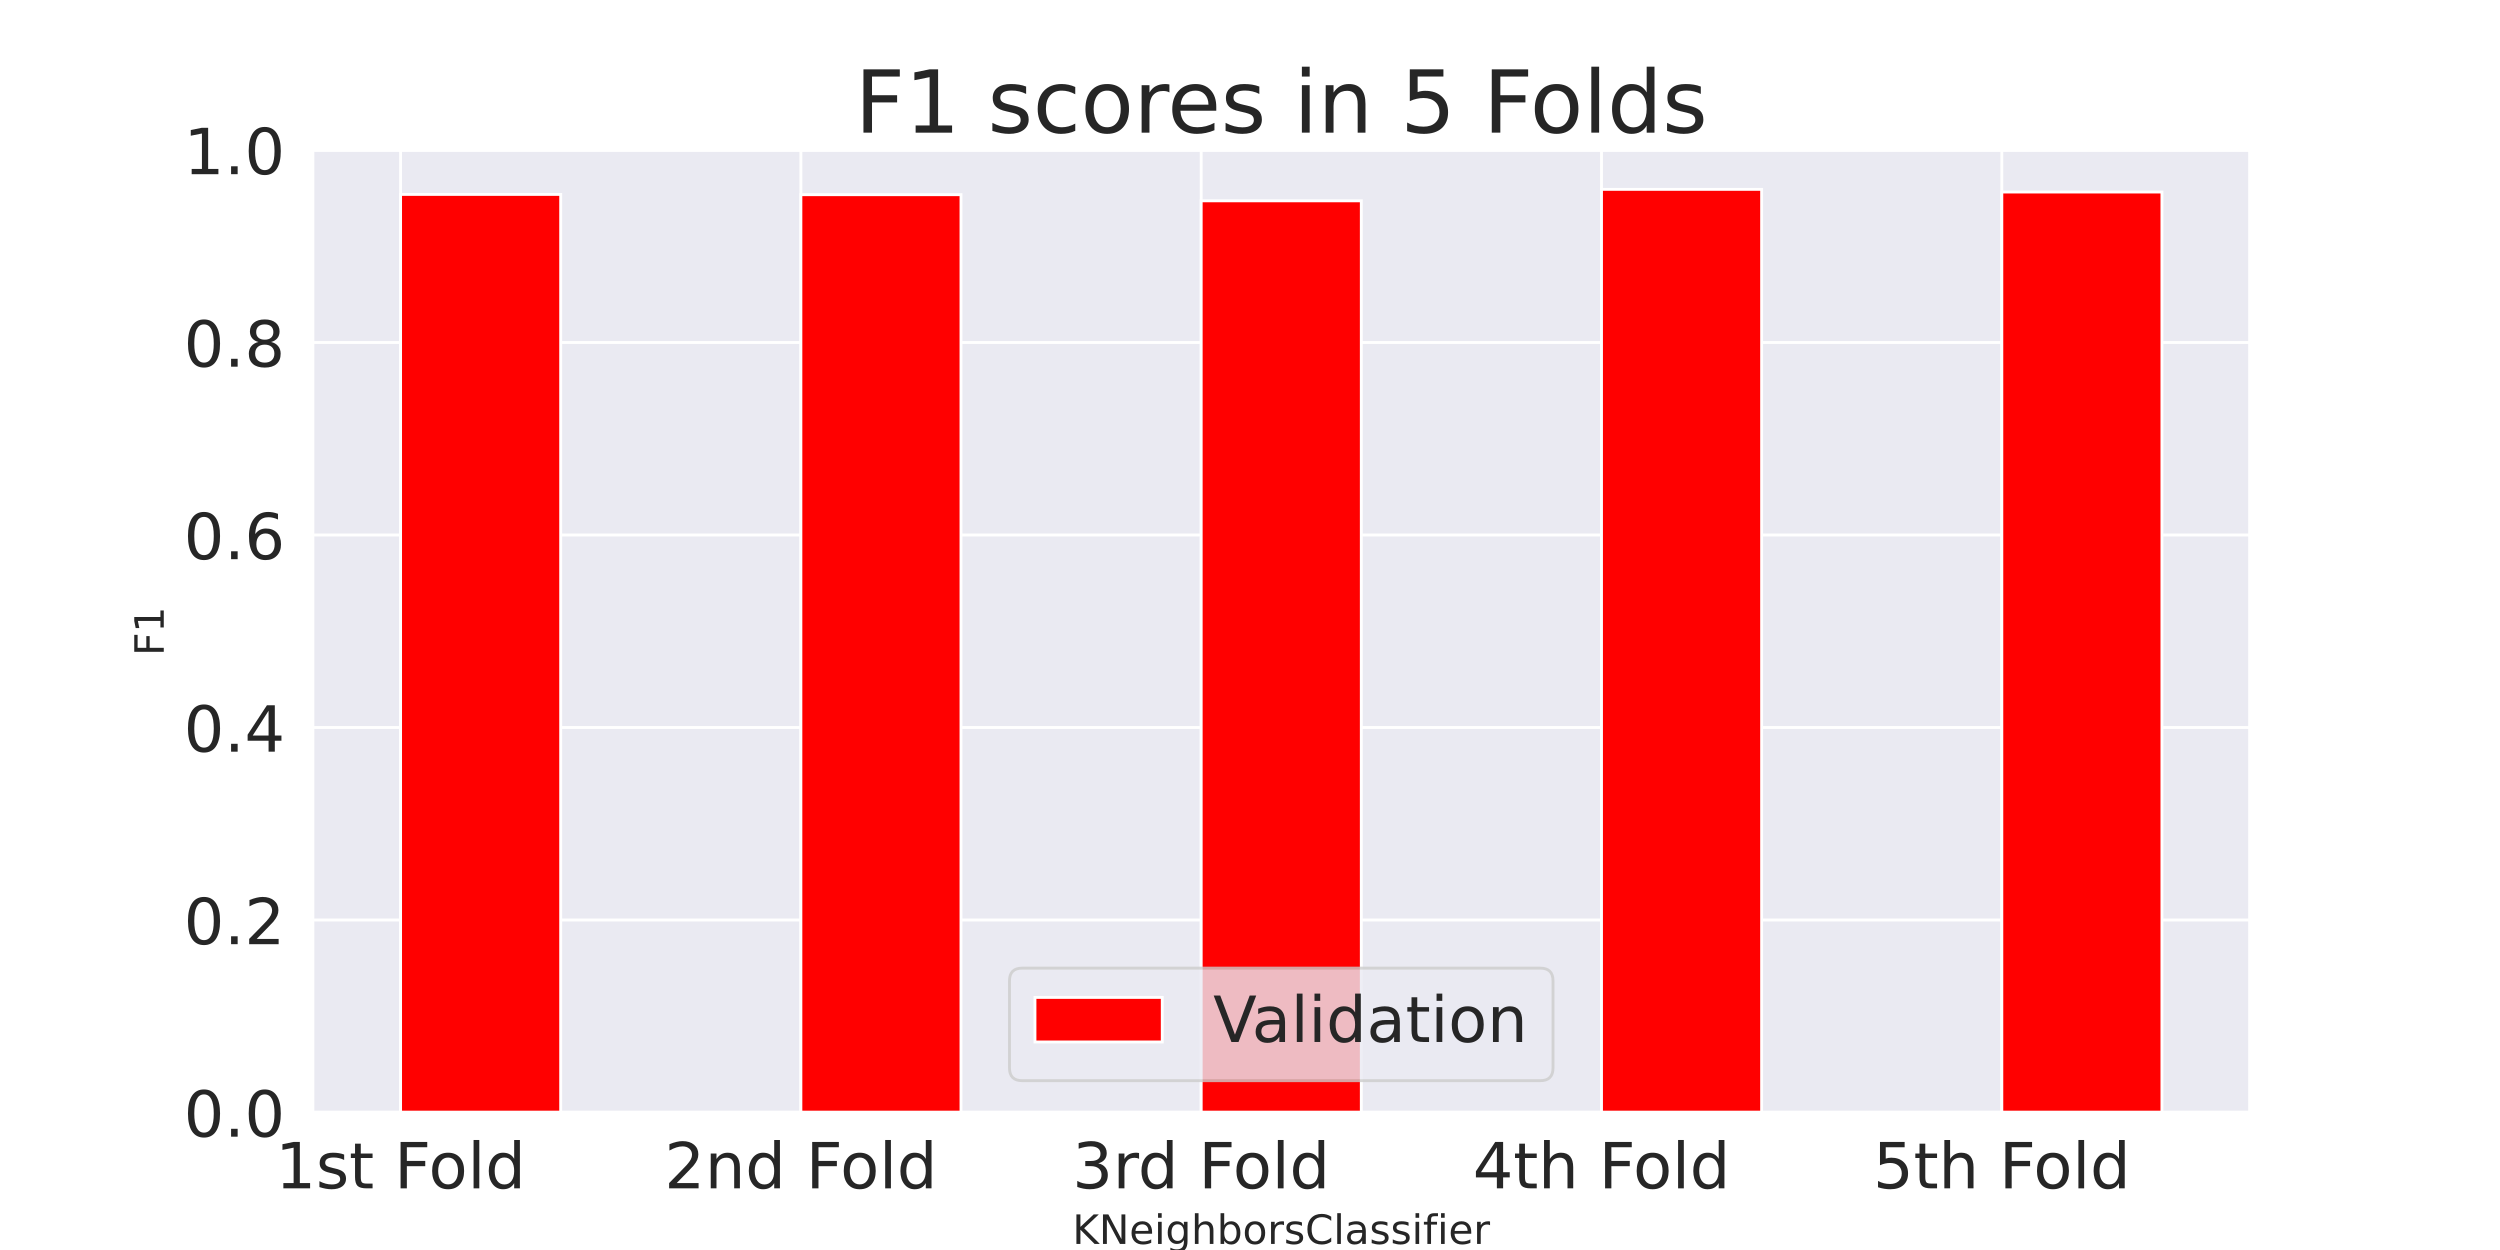
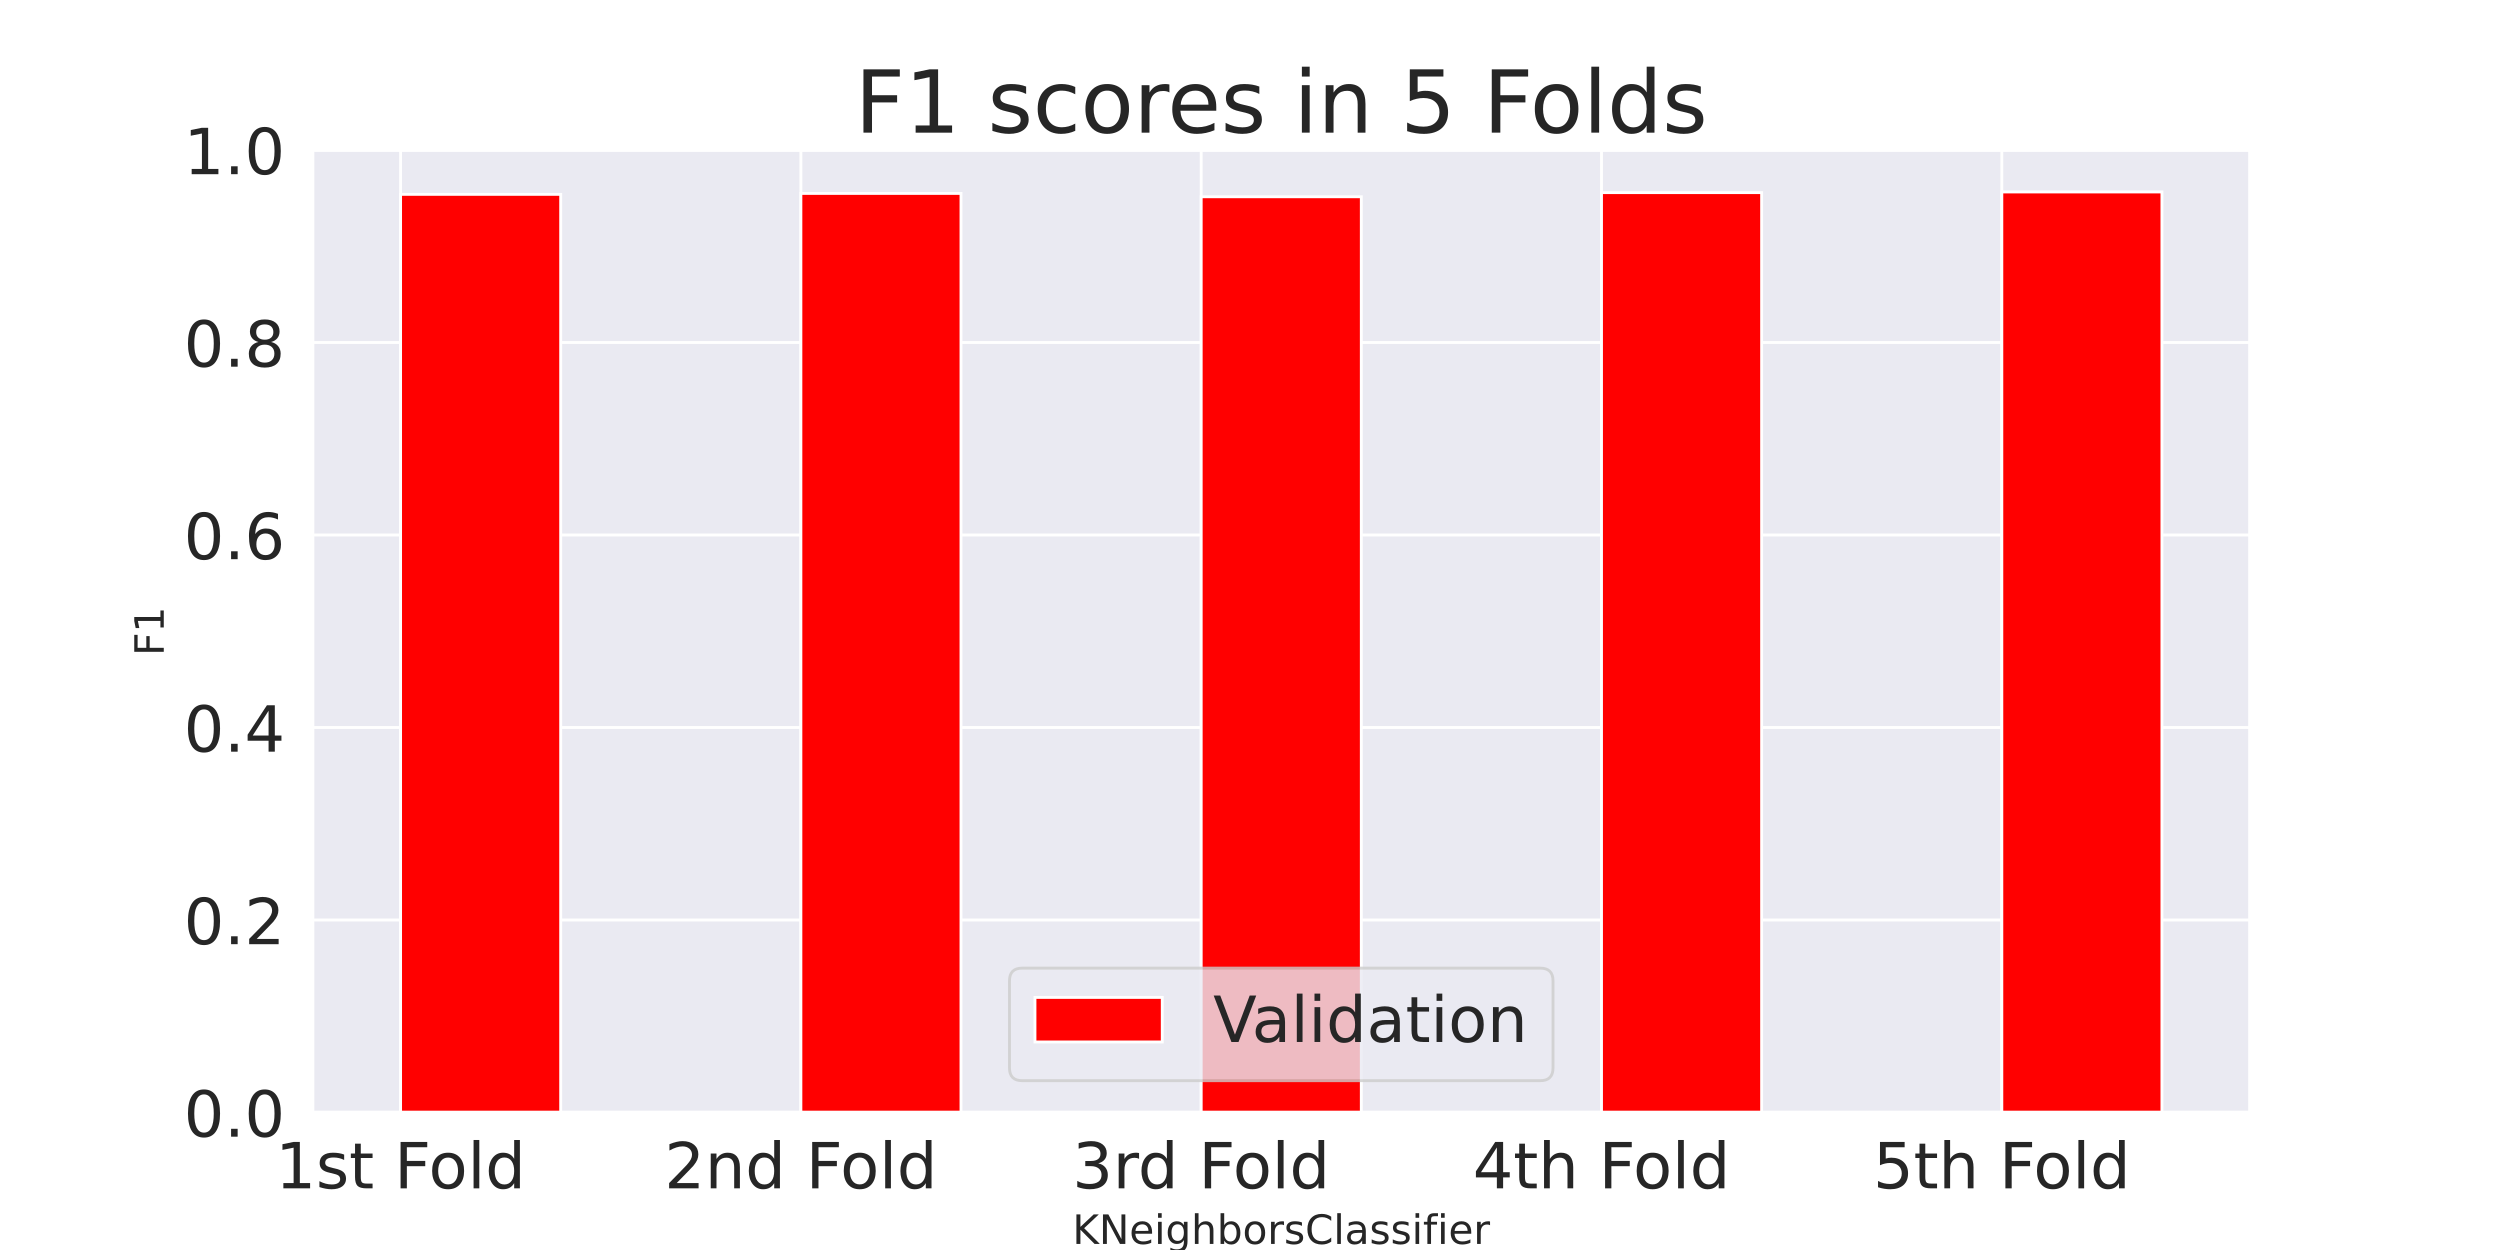
<svg xmlns="http://www.w3.org/2000/svg" xmlns:xlink="http://www.w3.org/1999/xlink" width="864pt" height="432pt" viewBox="0 0 864 432" version="1.1">
  <defs>
    <style type="text/css">*{stroke-linejoin: round; stroke-linecap: butt}</style>
  </defs>
  <g id="figure_1">
    <g id="patch_1">
      <path d="M 0 432  L 864 432  L 864 0  L 0 0  z " style="fill: #ffffff" />
    </g>
    <g id="axes_1">
      <g id="patch_2">
        <path d="M 108 384.48  L 777.6 384.48  L 777.6 51.84  L 108 51.84  z " style="fill: #eaeaf2" />
      </g>
      <g id="matplotlib.axis_1">
        <g id="xtick_1">
          <g id="line2d_1">
-             <path d="M 138.436 384.48  L 138.436 51.84  " clip-path="url(#pcde333d548)" style="fill: none; stroke: #ffffff; stroke-linecap: round" />
+             <path d="M 138.436 384.48  L 138.436 51.84  " clip-path="url(#pbf51450d8e)" style="fill: none; stroke: #ffffff; stroke-linecap: round" />
          </g>
          <g id="text_1">
            <g style="fill: #262626" transform="translate(95.20121 410.6966) scale(0.22 -0.22)">
              <defs>
                <path id="DejaVuSans-31" d="M 794 531  L 1825 531  L 1825 4091  L 703 3866  L 703 4441  L 1819 4666  L 2450 4666  L 2450 531  L 3481 531  L 3481 0  L 794 0  L 794 531  z " transform="scale(0.015625)" />
                <path id="DejaVuSans-73" d="M 2834 3397  L 2834 2853  Q 2591 2978 2328 3040  Q 2066 3103 1784 3103  Q 1356 3103 1142 2972  Q 928 2841 928 2578  Q 928 2378 1081 2264  Q 1234 2150 1697 2047  L 1894 2003  Q 2506 1872 2764 1633  Q 3022 1394 3022 966  Q 3022 478 2636 193  Q 2250 -91 1575 -91  Q 1294 -91 989 -36  Q 684 19 347 128  L 347 722  Q 666 556 975 473  Q 1284 391 1588 391  Q 1994 391 2212 530  Q 2431 669 2431 922  Q 2431 1156 2273 1281  Q 2116 1406 1581 1522  L 1381 1569  Q 847 1681 609 1914  Q 372 2147 372 2553  Q 372 3047 722 3315  Q 1072 3584 1716 3584  Q 2034 3584 2315 3537  Q 2597 3491 2834 3397  z " transform="scale(0.015625)" />
                <path id="DejaVuSans-74" d="M 1172 4494  L 1172 3500  L 2356 3500  L 2356 3053  L 1172 3053  L 1172 1153  Q 1172 725 1289 603  Q 1406 481 1766 481  L 2356 481  L 2356 0  L 1766 0  Q 1100 0 847 248  Q 594 497 594 1153  L 594 3053  L 172 3053  L 172 3500  L 594 3500  L 594 4494  L 1172 4494  z " transform="scale(0.015625)" />
                <path id="DejaVuSans-20" transform="scale(0.015625)" />
                <path id="DejaVuSans-46" d="M 628 4666  L 3309 4666  L 3309 4134  L 1259 4134  L 1259 2759  L 3109 2759  L 3109 2228  L 1259 2228  L 1259 0  L 628 0  L 628 4666  z " transform="scale(0.015625)" />
                <path id="DejaVuSans-6f" d="M 1959 3097  Q 1497 3097 1228 2736  Q 959 2375 959 1747  Q 959 1119 1226 758  Q 1494 397 1959 397  Q 2419 397 2687 759  Q 2956 1122 2956 1747  Q 2956 2369 2687 2733  Q 2419 3097 1959 3097  z M 1959 3584  Q 2709 3584 3137 3096  Q 3566 2609 3566 1747  Q 3566 888 3137 398  Q 2709 -91 1959 -91  Q 1206 -91 779 398  Q 353 888 353 1747  Q 353 2609 779 3096  Q 1206 3584 1959 3584  z " transform="scale(0.015625)" />
                <path id="DejaVuSans-6c" d="M 603 4863  L 1178 4863  L 1178 0  L 603 0  L 603 4863  z " transform="scale(0.015625)" />
                <path id="DejaVuSans-64" d="M 2906 2969  L 2906 4863  L 3481 4863  L 3481 0  L 2906 0  L 2906 525  Q 2725 213 2448 61  Q 2172 -91 1784 -91  Q 1150 -91 751 415  Q 353 922 353 1747  Q 353 2572 751 3078  Q 1150 3584 1784 3584  Q 2172 3584 2448 3432  Q 2725 3281 2906 2969  z M 947 1747  Q 947 1113 1208 752  Q 1469 391 1925 391  Q 2381 391 2643 752  Q 2906 1113 2906 1747  Q 2906 2381 2643 2742  Q 2381 3103 1925 3103  Q 1469 3103 1208 2742  Q 947 2381 947 1747  z " transform="scale(0.015625)" />
              </defs>
              <use xlink:href="#DejaVuSans-31" />
              <use xlink:href="#DejaVuSans-73" x="63.623" />
              <use xlink:href="#DejaVuSans-74" x="115.723" />
              <use xlink:href="#DejaVuSans-20" x="154.932" />
              <use xlink:href="#DejaVuSans-46" x="186.719" />
              <use xlink:href="#DejaVuSans-6f" x="240.613" />
              <use xlink:href="#DejaVuSans-6c" x="301.795" />
              <use xlink:href="#DejaVuSans-64" x="329.578" />
            </g>
          </g>
        </g>
        <g id="xtick_2">
          <g id="line2d_2">
-             <path d="M 276.783 384.48  L 276.783 51.84  " clip-path="url(#pcde333d548)" style="fill: none; stroke: #ffffff; stroke-linecap: round" />
+             <path d="M 276.783 384.48  L 276.783 51.84  " clip-path="url(#pbf51450d8e)" style="fill: none; stroke: #ffffff; stroke-linecap: round" />
          </g>
          <g id="text_2">
            <g style="fill: #262626" transform="translate(229.6364 410.6966) scale(0.22 -0.22)">
              <defs>
                <path id="DejaVuSans-32" d="M 1228 531  L 3431 531  L 3431 0  L 469 0  L 469 531  Q 828 903 1448 1529  Q 2069 2156 2228 2338  Q 2531 2678 2651 2914  Q 2772 3150 2772 3378  Q 2772 3750 2511 3984  Q 2250 4219 1831 4219  Q 1534 4219 1204 4116  Q 875 4013 500 3803  L 500 4441  Q 881 4594 1212 4672  Q 1544 4750 1819 4750  Q 2544 4750 2975 4387  Q 3406 4025 3406 3419  Q 3406 3131 3298 2873  Q 3191 2616 2906 2266  Q 2828 2175 2409 1742  Q 1991 1309 1228 531  z " transform="scale(0.015625)" />
                <path id="DejaVuSans-6e" d="M 3513 2113  L 3513 0  L 2938 0  L 2938 2094  Q 2938 2591 2744 2837  Q 2550 3084 2163 3084  Q 1697 3084 1428 2787  Q 1159 2491 1159 1978  L 1159 0  L 581 0  L 581 3500  L 1159 3500  L 1159 2956  Q 1366 3272 1645 3428  Q 1925 3584 2291 3584  Q 2894 3584 3203 3211  Q 3513 2838 3513 2113  z " transform="scale(0.015625)" />
              </defs>
              <use xlink:href="#DejaVuSans-32" />
              <use xlink:href="#DejaVuSans-6e" x="63.623" />
              <use xlink:href="#DejaVuSans-64" x="127.002" />
              <use xlink:href="#DejaVuSans-20" x="190.479" />
              <use xlink:href="#DejaVuSans-46" x="222.266" />
              <use xlink:href="#DejaVuSans-6f" x="276.16" />
              <use xlink:href="#DejaVuSans-6c" x="337.342" />
              <use xlink:href="#DejaVuSans-64" x="365.125" />
            </g>
          </g>
        </g>
        <g id="xtick_3">
          <g id="line2d_3">
-             <path d="M 415.131 384.48  L 415.131 51.84  " clip-path="url(#pcde333d548)" style="fill: none; stroke: #ffffff; stroke-linecap: round" />
+             <path d="M 415.131 384.48  L 415.131 51.84  " clip-path="url(#pbf51450d8e)" style="fill: none; stroke: #ffffff; stroke-linecap: round" />
          </g>
          <g id="text_3">
            <g style="fill: #262626" transform="translate(370.6253 410.6966) scale(0.22 -0.22)">
              <defs>
                <path id="DejaVuSans-33" d="M 2597 2516  Q 3050 2419 3304 2112  Q 3559 1806 3559 1356  Q 3559 666 3084 287  Q 2609 -91 1734 -91  Q 1441 -91 1130 -33  Q 819 25 488 141  L 488 750  Q 750 597 1062 519  Q 1375 441 1716 441  Q 2309 441 2620 675  Q 2931 909 2931 1356  Q 2931 1769 2642 2001  Q 2353 2234 1838 2234  L 1294 2234  L 1294 2753  L 1863 2753  Q 2328 2753 2575 2939  Q 2822 3125 2822 3475  Q 2822 3834 2567 4026  Q 2313 4219 1838 4219  Q 1578 4219 1281 4162  Q 984 4106 628 3988  L 628 4550  Q 988 4650 1302 4700  Q 1616 4750 1894 4750  Q 2613 4750 3031 4423  Q 3450 4097 3450 3541  Q 3450 3153 3228 2886  Q 3006 2619 2597 2516  z " transform="scale(0.015625)" />
                <path id="DejaVuSans-72" d="M 2631 2963  Q 2534 3019 2420 3045  Q 2306 3072 2169 3072  Q 1681 3072 1420 2755  Q 1159 2438 1159 1844  L 1159 0  L 581 0  L 581 3500  L 1159 3500  L 1159 2956  Q 1341 3275 1631 3429  Q 1922 3584 2338 3584  Q 2397 3584 2469 3576  Q 2541 3569 2628 3553  L 2631 2963  z " transform="scale(0.015625)" />
              </defs>
              <use xlink:href="#DejaVuSans-33" />
              <use xlink:href="#DejaVuSans-72" x="63.623" />
              <use xlink:href="#DejaVuSans-64" x="102.986" />
              <use xlink:href="#DejaVuSans-20" x="166.463" />
              <use xlink:href="#DejaVuSans-46" x="198.25" />
              <use xlink:href="#DejaVuSans-6f" x="252.145" />
              <use xlink:href="#DejaVuSans-6c" x="313.326" />
              <use xlink:href="#DejaVuSans-64" x="341.109" />
            </g>
          </g>
        </g>
        <g id="xtick_4">
          <g id="line2d_4">
-             <path d="M 553.478 384.48  L 553.478 51.84  " clip-path="url(#pcde333d548)" style="fill: none; stroke: #ffffff; stroke-linecap: round" />
+             <path d="M 553.478 384.48  L 553.478 51.84  " clip-path="url(#pbf51450d8e)" style="fill: none; stroke: #ffffff; stroke-linecap: round" />
          </g>
          <g id="text_4">
            <g style="fill: #262626" transform="translate(509.0016 410.6966) scale(0.22 -0.22)">
              <defs>
                <path id="DejaVuSans-34" d="M 2419 4116  L 825 1625  L 2419 1625  L 2419 4116  z M 2253 4666  L 3047 4666  L 3047 1625  L 3713 1625  L 3713 1100  L 3047 1100  L 3047 0  L 2419 0  L 2419 1100  L 313 1100  L 313 1709  L 2253 4666  z " transform="scale(0.015625)" />
                <path id="DejaVuSans-68" d="M 3513 2113  L 3513 0  L 2938 0  L 2938 2094  Q 2938 2591 2744 2837  Q 2550 3084 2163 3084  Q 1697 3084 1428 2787  Q 1159 2491 1159 1978  L 1159 0  L 581 0  L 581 4863  L 1159 4863  L 1159 2956  Q 1366 3272 1645 3428  Q 1925 3584 2291 3584  Q 2894 3584 3203 3211  Q 3513 2838 3513 2113  z " transform="scale(0.015625)" />
              </defs>
              <use xlink:href="#DejaVuSans-34" />
              <use xlink:href="#DejaVuSans-74" x="63.623" />
              <use xlink:href="#DejaVuSans-68" x="102.832" />
              <use xlink:href="#DejaVuSans-20" x="166.211" />
              <use xlink:href="#DejaVuSans-46" x="197.998" />
              <use xlink:href="#DejaVuSans-6f" x="251.893" />
              <use xlink:href="#DejaVuSans-6c" x="313.074" />
              <use xlink:href="#DejaVuSans-64" x="340.857" />
            </g>
          </g>
        </g>
        <g id="xtick_5">
          <g id="line2d_5">
-             <path d="M 691.825 384.48  L 691.825 51.84  " clip-path="url(#pcde333d548)" style="fill: none; stroke: #ffffff; stroke-linecap: round" />
+             <path d="M 691.825 384.48  L 691.825 51.84  " clip-path="url(#pbf51450d8e)" style="fill: none; stroke: #ffffff; stroke-linecap: round" />
          </g>
          <g id="text_5">
            <g style="fill: #262626" transform="translate(647.3487 410.6966) scale(0.22 -0.22)">
              <defs>
                <path id="DejaVuSans-35" d="M 691 4666  L 3169 4666  L 3169 4134  L 1269 4134  L 1269 2991  Q 1406 3038 1543 3061  Q 1681 3084 1819 3084  Q 2600 3084 3056 2656  Q 3513 2228 3513 1497  Q 3513 744 3044 326  Q 2575 -91 1722 -91  Q 1428 -91 1123 -41  Q 819 9 494 109  L 494 744  Q 775 591 1075 516  Q 1375 441 1709 441  Q 2250 441 2565 725  Q 2881 1009 2881 1497  Q 2881 1984 2565 2268  Q 2250 2553 1709 2553  Q 1456 2553 1204 2497  Q 953 2441 691 2322  L 691 4666  z " transform="scale(0.015625)" />
              </defs>
              <use xlink:href="#DejaVuSans-35" />
              <use xlink:href="#DejaVuSans-74" x="63.623" />
              <use xlink:href="#DejaVuSans-68" x="102.832" />
              <use xlink:href="#DejaVuSans-20" x="166.211" />
              <use xlink:href="#DejaVuSans-46" x="197.998" />
              <use xlink:href="#DejaVuSans-6f" x="251.893" />
              <use xlink:href="#DejaVuSans-6c" x="313.074" />
              <use xlink:href="#DejaVuSans-64" x="340.857" />
            </g>
          </g>
        </g>
        <g id="text_6">
          <g style="fill: #262626" transform="translate(370.6355 429.9097) scale(0.14 -0.14)">
            <defs>
              <path id="DejaVuSans-4b" d="M 628 4666  L 1259 4666  L 1259 2694  L 3353 4666  L 4166 4666  L 1850 2491  L 4331 0  L 3500 0  L 1259 2247  L 1259 0  L 628 0  L 628 4666  z " transform="scale(0.015625)" />
              <path id="DejaVuSans-4e" d="M 628 4666  L 1478 4666  L 3547 763  L 3547 4666  L 4159 4666  L 4159 0  L 3309 0  L 1241 3903  L 1241 0  L 628 0  L 628 4666  z " transform="scale(0.015625)" />
              <path id="DejaVuSans-65" d="M 3597 1894  L 3597 1613  L 953 1613  Q 991 1019 1311 708  Q 1631 397 2203 397  Q 2534 397 2845 478  Q 3156 559 3463 722  L 3463 178  Q 3153 47 2828 -22  Q 2503 -91 2169 -91  Q 1331 -91 842 396  Q 353 884 353 1716  Q 353 2575 817 3079  Q 1281 3584 2069 3584  Q 2775 3584 3186 3129  Q 3597 2675 3597 1894  z M 3022 2063  Q 3016 2534 2758 2815  Q 2500 3097 2075 3097  Q 1594 3097 1305 2825  Q 1016 2553 972 2059  L 3022 2063  z " transform="scale(0.015625)" />
              <path id="DejaVuSans-69" d="M 603 3500  L 1178 3500  L 1178 0  L 603 0  L 603 3500  z M 603 4863  L 1178 4863  L 1178 4134  L 603 4134  L 603 4863  z " transform="scale(0.015625)" />
              <path id="DejaVuSans-67" d="M 2906 1791  Q 2906 2416 2648 2759  Q 2391 3103 1925 3103  Q 1463 3103 1205 2759  Q 947 2416 947 1791  Q 947 1169 1205 825  Q 1463 481 1925 481  Q 2391 481 2648 825  Q 2906 1169 2906 1791  z M 3481 434  Q 3481 -459 3084 -895  Q 2688 -1331 1869 -1331  Q 1566 -1331 1297 -1286  Q 1028 -1241 775 -1147  L 775 -588  Q 1028 -725 1275 -790  Q 1522 -856 1778 -856  Q 2344 -856 2625 -561  Q 2906 -266 2906 331  L 2906 616  Q 2728 306 2450 153  Q 2172 0 1784 0  Q 1141 0 747 490  Q 353 981 353 1791  Q 353 2603 747 3093  Q 1141 3584 1784 3584  Q 2172 3584 2450 3431  Q 2728 3278 2906 2969  L 2906 3500  L 3481 3500  L 3481 434  z " transform="scale(0.015625)" />
              <path id="DejaVuSans-62" d="M 3116 1747  Q 3116 2381 2855 2742  Q 2594 3103 2138 3103  Q 1681 3103 1420 2742  Q 1159 2381 1159 1747  Q 1159 1113 1420 752  Q 1681 391 2138 391  Q 2594 391 2855 752  Q 3116 1113 3116 1747  z M 1159 2969  Q 1341 3281 1617 3432  Q 1894 3584 2278 3584  Q 2916 3584 3314 3078  Q 3713 2572 3713 1747  Q 3713 922 3314 415  Q 2916 -91 2278 -91  Q 1894 -91 1617 61  Q 1341 213 1159 525  L 1159 0  L 581 0  L 581 4863  L 1159 4863  L 1159 2969  z " transform="scale(0.015625)" />
              <path id="DejaVuSans-43" d="M 4122 4306  L 4122 3641  Q 3803 3938 3442 4084  Q 3081 4231 2675 4231  Q 1875 4231 1450 3742  Q 1025 3253 1025 2328  Q 1025 1406 1450 917  Q 1875 428 2675 428  Q 3081 428 3442 575  Q 3803 722 4122 1019  L 4122 359  Q 3791 134 3420 21  Q 3050 -91 2638 -91  Q 1578 -91 968 557  Q 359 1206 359 2328  Q 359 3453 968 4101  Q 1578 4750 2638 4750  Q 3056 4750 3426 4639  Q 3797 4528 4122 4306  z " transform="scale(0.015625)" />
              <path id="DejaVuSans-61" d="M 2194 1759  Q 1497 1759 1228 1600  Q 959 1441 959 1056  Q 959 750 1161 570  Q 1363 391 1709 391  Q 2188 391 2477 730  Q 2766 1069 2766 1631  L 2766 1759  L 2194 1759  z M 3341 1997  L 3341 0  L 2766 0  L 2766 531  Q 2569 213 2275 61  Q 1981 -91 1556 -91  Q 1019 -91 701 211  Q 384 513 384 1019  Q 384 1609 779 1909  Q 1175 2209 1959 2209  L 2766 2209  L 2766 2266  Q 2766 2663 2505 2880  Q 2244 3097 1772 3097  Q 1472 3097 1187 3025  Q 903 2953 641 2809  L 641 3341  Q 956 3463 1253 3523  Q 1550 3584 1831 3584  Q 2591 3584 2966 3190  Q 3341 2797 3341 1997  z " transform="scale(0.015625)" />
              <path id="DejaVuSans-66" d="M 2375 4863  L 2375 4384  L 1825 4384  Q 1516 4384 1395 4259  Q 1275 4134 1275 3809  L 1275 3500  L 2222 3500  L 2222 3053  L 1275 3053  L 1275 0  L 697 0  L 697 3053  L 147 3053  L 147 3500  L 697 3500  L 697 3744  Q 697 4328 969 4595  Q 1241 4863 1831 4863  L 2375 4863  z " transform="scale(0.015625)" />
            </defs>
            <use xlink:href="#DejaVuSans-4b" />
            <use xlink:href="#DejaVuSans-4e" x="65.576" />
            <use xlink:href="#DejaVuSans-65" x="140.381" />
            <use xlink:href="#DejaVuSans-69" x="201.904" />
            <use xlink:href="#DejaVuSans-67" x="229.688" />
            <use xlink:href="#DejaVuSans-68" x="293.164" />
            <use xlink:href="#DejaVuSans-62" x="356.543" />
            <use xlink:href="#DejaVuSans-6f" x="420.02" />
            <use xlink:href="#DejaVuSans-72" x="481.201" />
            <use xlink:href="#DejaVuSans-73" x="522.314" />
            <use xlink:href="#DejaVuSans-43" x="574.414" />
            <use xlink:href="#DejaVuSans-6c" x="644.238" />
            <use xlink:href="#DejaVuSans-61" x="672.021" />
            <use xlink:href="#DejaVuSans-73" x="733.301" />
            <use xlink:href="#DejaVuSans-73" x="785.4" />
            <use xlink:href="#DejaVuSans-69" x="837.5" />
            <use xlink:href="#DejaVuSans-66" x="865.283" />
            <use xlink:href="#DejaVuSans-69" x="900.488" />
            <use xlink:href="#DejaVuSans-65" x="928.271" />
            <use xlink:href="#DejaVuSans-72" x="989.795" />
          </g>
        </g>
      </g>
      <g id="matplotlib.axis_2">
        <g id="ytick_1">
          <g id="line2d_6">
-             <path d="M 108 384.48  L 777.6 384.48  " clip-path="url(#pcde333d548)" style="fill: none; stroke: #ffffff; stroke-linecap: round" />
+             <path d="M 108 384.48  L 777.6 384.48  " clip-path="url(#pbf51450d8e)" style="fill: none; stroke: #ffffff; stroke-linecap: round" />
          </g>
          <g id="text_7">
            <g style="fill: #262626" transform="translate(63.51313 392.8383) scale(0.22 -0.22)">
              <defs>
                <path id="DejaVuSans-30" d="M 2034 4250  Q 1547 4250 1301 3770  Q 1056 3291 1056 2328  Q 1056 1369 1301 889  Q 1547 409 2034 409  Q 2525 409 2770 889  Q 3016 1369 3016 2328  Q 3016 3291 2770 3770  Q 2525 4250 2034 4250  z M 2034 4750  Q 2819 4750 3233 4129  Q 3647 3509 3647 2328  Q 3647 1150 3233 529  Q 2819 -91 2034 -91  Q 1250 -91 836 529  Q 422 1150 422 2328  Q 422 3509 836 4129  Q 1250 4750 2034 4750  z " transform="scale(0.015625)" />
                <path id="DejaVuSans-2e" d="M 684 794  L 1344 794  L 1344 0  L 684 0  L 684 794  z " transform="scale(0.015625)" />
              </defs>
              <use xlink:href="#DejaVuSans-30" />
              <use xlink:href="#DejaVuSans-2e" x="63.623" />
              <use xlink:href="#DejaVuSans-30" x="95.41" />
            </g>
          </g>
        </g>
        <g id="ytick_2">
          <g id="line2d_7">
-             <path d="M 108 317.952  L 777.6 317.952  " clip-path="url(#pcde333d548)" style="fill: none; stroke: #ffffff; stroke-linecap: round" />
+             <path d="M 108 317.952  L 777.6 317.952  " clip-path="url(#pbf51450d8e)" style="fill: none; stroke: #ffffff; stroke-linecap: round" />
          </g>
          <g id="text_8">
            <g style="fill: #262626" transform="translate(63.51313 326.3103) scale(0.22 -0.22)">
              <use xlink:href="#DejaVuSans-30" />
              <use xlink:href="#DejaVuSans-2e" x="63.623" />
              <use xlink:href="#DejaVuSans-32" x="95.41" />
            </g>
          </g>
        </g>
        <g id="ytick_3">
          <g id="line2d_8">
-             <path d="M 108 251.424  L 777.6 251.424  " clip-path="url(#pcde333d548)" style="fill: none; stroke: #ffffff; stroke-linecap: round" />
+             <path d="M 108 251.424  L 777.6 251.424  " clip-path="url(#pbf51450d8e)" style="fill: none; stroke: #ffffff; stroke-linecap: round" />
          </g>
          <g id="text_9">
            <g style="fill: #262626" transform="translate(63.51313 259.7823) scale(0.22 -0.22)">
              <use xlink:href="#DejaVuSans-30" />
              <use xlink:href="#DejaVuSans-2e" x="63.623" />
              <use xlink:href="#DejaVuSans-34" x="95.41" />
            </g>
          </g>
        </g>
        <g id="ytick_4">
          <g id="line2d_9">
-             <path d="M 108 184.896  L 777.6 184.896  " clip-path="url(#pcde333d548)" style="fill: none; stroke: #ffffff; stroke-linecap: round" />
+             <path d="M 108 184.896  L 777.6 184.896  " clip-path="url(#pbf51450d8e)" style="fill: none; stroke: #ffffff; stroke-linecap: round" />
          </g>
          <g id="text_10">
            <g style="fill: #262626" transform="translate(63.51313 193.2543) scale(0.22 -0.22)">
              <defs>
                <path id="DejaVuSans-36" d="M 2113 2584  Q 1688 2584 1439 2293  Q 1191 2003 1191 1497  Q 1191 994 1439 701  Q 1688 409 2113 409  Q 2538 409 2786 701  Q 3034 994 3034 1497  Q 3034 2003 2786 2293  Q 2538 2584 2113 2584  z M 3366 4563  L 3366 3988  Q 3128 4100 2886 4159  Q 2644 4219 2406 4219  Q 1781 4219 1451 3797  Q 1122 3375 1075 2522  Q 1259 2794 1537 2939  Q 1816 3084 2150 3084  Q 2853 3084 3261 2657  Q 3669 2231 3669 1497  Q 3669 778 3244 343  Q 2819 -91 2113 -91  Q 1303 -91 875 529  Q 447 1150 447 2328  Q 447 3434 972 4092  Q 1497 4750 2381 4750  Q 2619 4750 2861 4703  Q 3103 4656 3366 4563  z " transform="scale(0.015625)" />
              </defs>
              <use xlink:href="#DejaVuSans-30" />
              <use xlink:href="#DejaVuSans-2e" x="63.623" />
              <use xlink:href="#DejaVuSans-36" x="95.41" />
            </g>
          </g>
        </g>
        <g id="ytick_5">
          <g id="line2d_10">
-             <path d="M 108 118.368  L 777.6 118.368  " clip-path="url(#pcde333d548)" style="fill: none; stroke: #ffffff; stroke-linecap: round" />
+             <path d="M 108 118.368  L 777.6 118.368  " clip-path="url(#pbf51450d8e)" style="fill: none; stroke: #ffffff; stroke-linecap: round" />
          </g>
          <g id="text_11">
            <g style="fill: #262626" transform="translate(63.51313 126.7263) scale(0.22 -0.22)">
              <defs>
                <path id="DejaVuSans-38" d="M 2034 2216  Q 1584 2216 1326 1975  Q 1069 1734 1069 1313  Q 1069 891 1326 650  Q 1584 409 2034 409  Q 2484 409 2743 651  Q 3003 894 3003 1313  Q 3003 1734 2745 1975  Q 2488 2216 2034 2216  z M 1403 2484  Q 997 2584 770 2862  Q 544 3141 544 3541  Q 544 4100 942 4425  Q 1341 4750 2034 4750  Q 2731 4750 3128 4425  Q 3525 4100 3525 3541  Q 3525 3141 3298 2862  Q 3072 2584 2669 2484  Q 3125 2378 3379 2068  Q 3634 1759 3634 1313  Q 3634 634 3220 271  Q 2806 -91 2034 -91  Q 1263 -91 848 271  Q 434 634 434 1313  Q 434 1759 690 2068  Q 947 2378 1403 2484  z M 1172 3481  Q 1172 3119 1398 2916  Q 1625 2713 2034 2713  Q 2441 2713 2670 2916  Q 2900 3119 2900 3481  Q 2900 3844 2670 4047  Q 2441 4250 2034 4250  Q 1625 4250 1398 4047  Q 1172 3844 1172 3481  z " transform="scale(0.015625)" />
              </defs>
              <use xlink:href="#DejaVuSans-30" />
              <use xlink:href="#DejaVuSans-2e" x="63.623" />
              <use xlink:href="#DejaVuSans-38" x="95.41" />
            </g>
          </g>
        </g>
        <g id="ytick_6">
          <g id="line2d_11">
-             <path d="M 108 51.84  L 777.6 51.84  " clip-path="url(#pcde333d548)" style="fill: none; stroke: #ffffff; stroke-linecap: round" />
+             <path d="M 108 51.84  L 777.6 51.84  " clip-path="url(#pbf51450d8e)" style="fill: none; stroke: #ffffff; stroke-linecap: round" />
          </g>
          <g id="text_12">
            <g style="fill: #262626" transform="translate(63.51313 60.19828) scale(0.22 -0.22)">
              <use xlink:href="#DejaVuSans-31" />
              <use xlink:href="#DejaVuSans-2e" x="63.623" />
              <use xlink:href="#DejaVuSans-30" x="95.41" />
            </g>
          </g>
        </g>
        <g id="text_13">
          <g style="fill: #262626" transform="translate(56.60156 226.6398) rotate(-90) scale(0.14 -0.14)">
            <use xlink:href="#DejaVuSans-46" />
            <use xlink:href="#DejaVuSans-31" x="57.52" />
          </g>
        </g>
      </g>
      <g id="patch_3">
-         <path d="M 138.436 384.48  L 193.775 384.48  L 193.775 67.201  L 138.436 67.201  z " clip-path="url(#pcde333d548)" style="fill: #ff0000; stroke: #ffffff; stroke-linejoin: miter" />
+         <path d="M 138.436 384.48  L 193.775 384.48  L 193.775 67.17  L 138.436 67.17  z " clip-path="url(#pbf51450d8e)" style="fill: #ff0000; stroke: #ffffff; stroke-linejoin: miter" />
      </g>
      <g id="patch_4">
-         <path d="M 276.783 384.48  L 332.122 384.48  L 332.122 67.274  L 276.783 67.274  z " clip-path="url(#pcde333d548)" style="fill: #ff0000; stroke: #ffffff; stroke-linejoin: miter" />
+         <path d="M 276.783 384.48  L 332.122 384.48  L 332.122 66.854  L 276.783 66.854  z " clip-path="url(#pbf51450d8e)" style="fill: #ff0000; stroke: #ffffff; stroke-linejoin: miter" />
      </g>
      <g id="patch_5">
-         <path d="M 415.131 384.48  L 470.469 384.48  L 470.469 69.398  L 415.131 69.398  z " clip-path="url(#pcde333d548)" style="fill: #ff0000; stroke: #ffffff; stroke-linejoin: miter" />
+         <path d="M 415.131 384.48  L 470.469 384.48  L 470.469 68.003  L 415.131 68.003  z " clip-path="url(#pbf51450d8e)" style="fill: #ff0000; stroke: #ffffff; stroke-linejoin: miter" />
      </g>
      <g id="patch_6">
-         <path d="M 553.478 384.48  L 608.817 384.48  L 608.817 65.448  L 553.478 65.448  z " clip-path="url(#pcde333d548)" style="fill: #ff0000; stroke: #ffffff; stroke-linejoin: miter" />
+         <path d="M 553.478 384.48  L 608.817 384.48  L 608.817 66.573  L 553.478 66.573  z " clip-path="url(#pbf51450d8e)" style="fill: #ff0000; stroke: #ffffff; stroke-linejoin: miter" />
      </g>
      <g id="patch_7">
-         <path d="M 691.825 384.48  L 747.164 384.48  L 747.164 66.366  L 691.825 66.366  z " clip-path="url(#pcde333d548)" style="fill: #ff0000; stroke: #ffffff; stroke-linejoin: miter" />
+         <path d="M 691.825 384.48  L 747.164 384.48  L 747.164 66.333  L 691.825 66.333  z " clip-path="url(#pbf51450d8e)" style="fill: #ff0000; stroke: #ffffff; stroke-linejoin: miter" />
      </g>
      <g id="patch_8">
        <path d="M 108 384.48  L 108 51.84  " style="fill: none; stroke: #ffffff; stroke-width: 1.25; stroke-linejoin: miter; stroke-linecap: square" />
      </g>
      <g id="patch_9">
        <path d="M 777.6 384.48  L 777.6 51.84  " style="fill: none; stroke: #ffffff; stroke-width: 1.25; stroke-linejoin: miter; stroke-linecap: square" />
      </g>
      <g id="patch_10">
        <path d="M 108 384.48  L 777.6 384.48  " style="fill: none; stroke: #ffffff; stroke-width: 1.25; stroke-linejoin: miter; stroke-linecap: square" />
      </g>
      <g id="patch_11">
        <path d="M 108 51.84  L 777.6 51.84  " style="fill: none; stroke: #ffffff; stroke-width: 1.25; stroke-linejoin: miter; stroke-linecap: square" />
      </g>
      <g id="text_14">
        <g style="fill: #262626" transform="translate(295.4648 45.84) scale(0.3 -0.3)">
          <defs>
            <path id="DejaVuSans-63" d="M 3122 3366  L 3122 2828  Q 2878 2963 2633 3030  Q 2388 3097 2138 3097  Q 1578 3097 1268 2742  Q 959 2388 959 1747  Q 959 1106 1268 751  Q 1578 397 2138 397  Q 2388 397 2633 464  Q 2878 531 3122 666  L 3122 134  Q 2881 22 2623 -34  Q 2366 -91 2075 -91  Q 1284 -91 818 406  Q 353 903 353 1747  Q 353 2603 823 3093  Q 1294 3584 2113 3584  Q 2378 3584 2631 3529  Q 2884 3475 3122 3366  z " transform="scale(0.015625)" />
          </defs>
          <use xlink:href="#DejaVuSans-46" />
          <use xlink:href="#DejaVuSans-31" x="57.52" />
          <use xlink:href="#DejaVuSans-20" x="121.143" />
          <use xlink:href="#DejaVuSans-73" x="152.93" />
          <use xlink:href="#DejaVuSans-63" x="205.029" />
          <use xlink:href="#DejaVuSans-6f" x="260.01" />
          <use xlink:href="#DejaVuSans-72" x="321.191" />
          <use xlink:href="#DejaVuSans-65" x="360.055" />
          <use xlink:href="#DejaVuSans-73" x="421.578" />
          <use xlink:href="#DejaVuSans-20" x="473.678" />
          <use xlink:href="#DejaVuSans-69" x="505.465" />
          <use xlink:href="#DejaVuSans-6e" x="533.248" />
          <use xlink:href="#DejaVuSans-20" x="596.627" />
          <use xlink:href="#DejaVuSans-35" x="628.414" />
          <use xlink:href="#DejaVuSans-20" x="692.037" />
          <use xlink:href="#DejaVuSans-46" x="723.824" />
          <use xlink:href="#DejaVuSans-6f" x="777.719" />
          <use xlink:href="#DejaVuSans-6c" x="838.9" />
          <use xlink:href="#DejaVuSans-64" x="866.684" />
          <use xlink:href="#DejaVuSans-73" x="930.16" />
        </g>
      </g>
      <g id="legend_1">
        <g id="patch_12">
          <path d="M 353.281 373.48  L 532.319 373.48  Q 536.719 373.48 536.719 369.08  L 536.719 338.988  Q 536.719 334.588 532.319 334.588  L 353.281 334.588  Q 348.881 334.588 348.881 338.988  L 348.881 369.08  Q 348.881 373.48 353.281 373.48  z " style="fill: #eaeaf2; opacity: 0.8; stroke: #cccccc; stroke-linejoin: miter" />
        </g>
        <g id="patch_13">
          <path d="M 357.681 360.105  L 401.681 360.105  L 401.681 344.705  L 357.681 344.705  z " style="fill: #ff0000; stroke: #ffffff; stroke-linejoin: miter" />
        </g>
        <g id="text_15">
          <g style="fill: #262626" transform="translate(419.2806 360.1047) scale(0.22 -0.22)">
            <defs>
              <path id="DejaVuSans-56" d="M 1831 0  L 50 4666  L 709 4666  L 2188 738  L 3669 4666  L 4325 4666  L 2547 0  L 1831 0  z " transform="scale(0.015625)" />
            </defs>
            <use xlink:href="#DejaVuSans-56" />
            <use xlink:href="#DejaVuSans-61" x="60.658" />
            <use xlink:href="#DejaVuSans-6c" x="121.938" />
            <use xlink:href="#DejaVuSans-69" x="149.721" />
            <use xlink:href="#DejaVuSans-64" x="177.504" />
            <use xlink:href="#DejaVuSans-61" x="240.98" />
            <use xlink:href="#DejaVuSans-74" x="302.26" />
            <use xlink:href="#DejaVuSans-69" x="341.469" />
            <use xlink:href="#DejaVuSans-6f" x="369.252" />
            <use xlink:href="#DejaVuSans-6e" x="430.434" />
          </g>
        </g>
      </g>
    </g>
  </g>
  <defs>
-     <clipPath id="pcde333d548">
+     <clipPath id="pbf51450d8e">
      <rect x="108" y="51.84" width="669.6" height="332.64" />
    </clipPath>
  </defs>
</svg>
